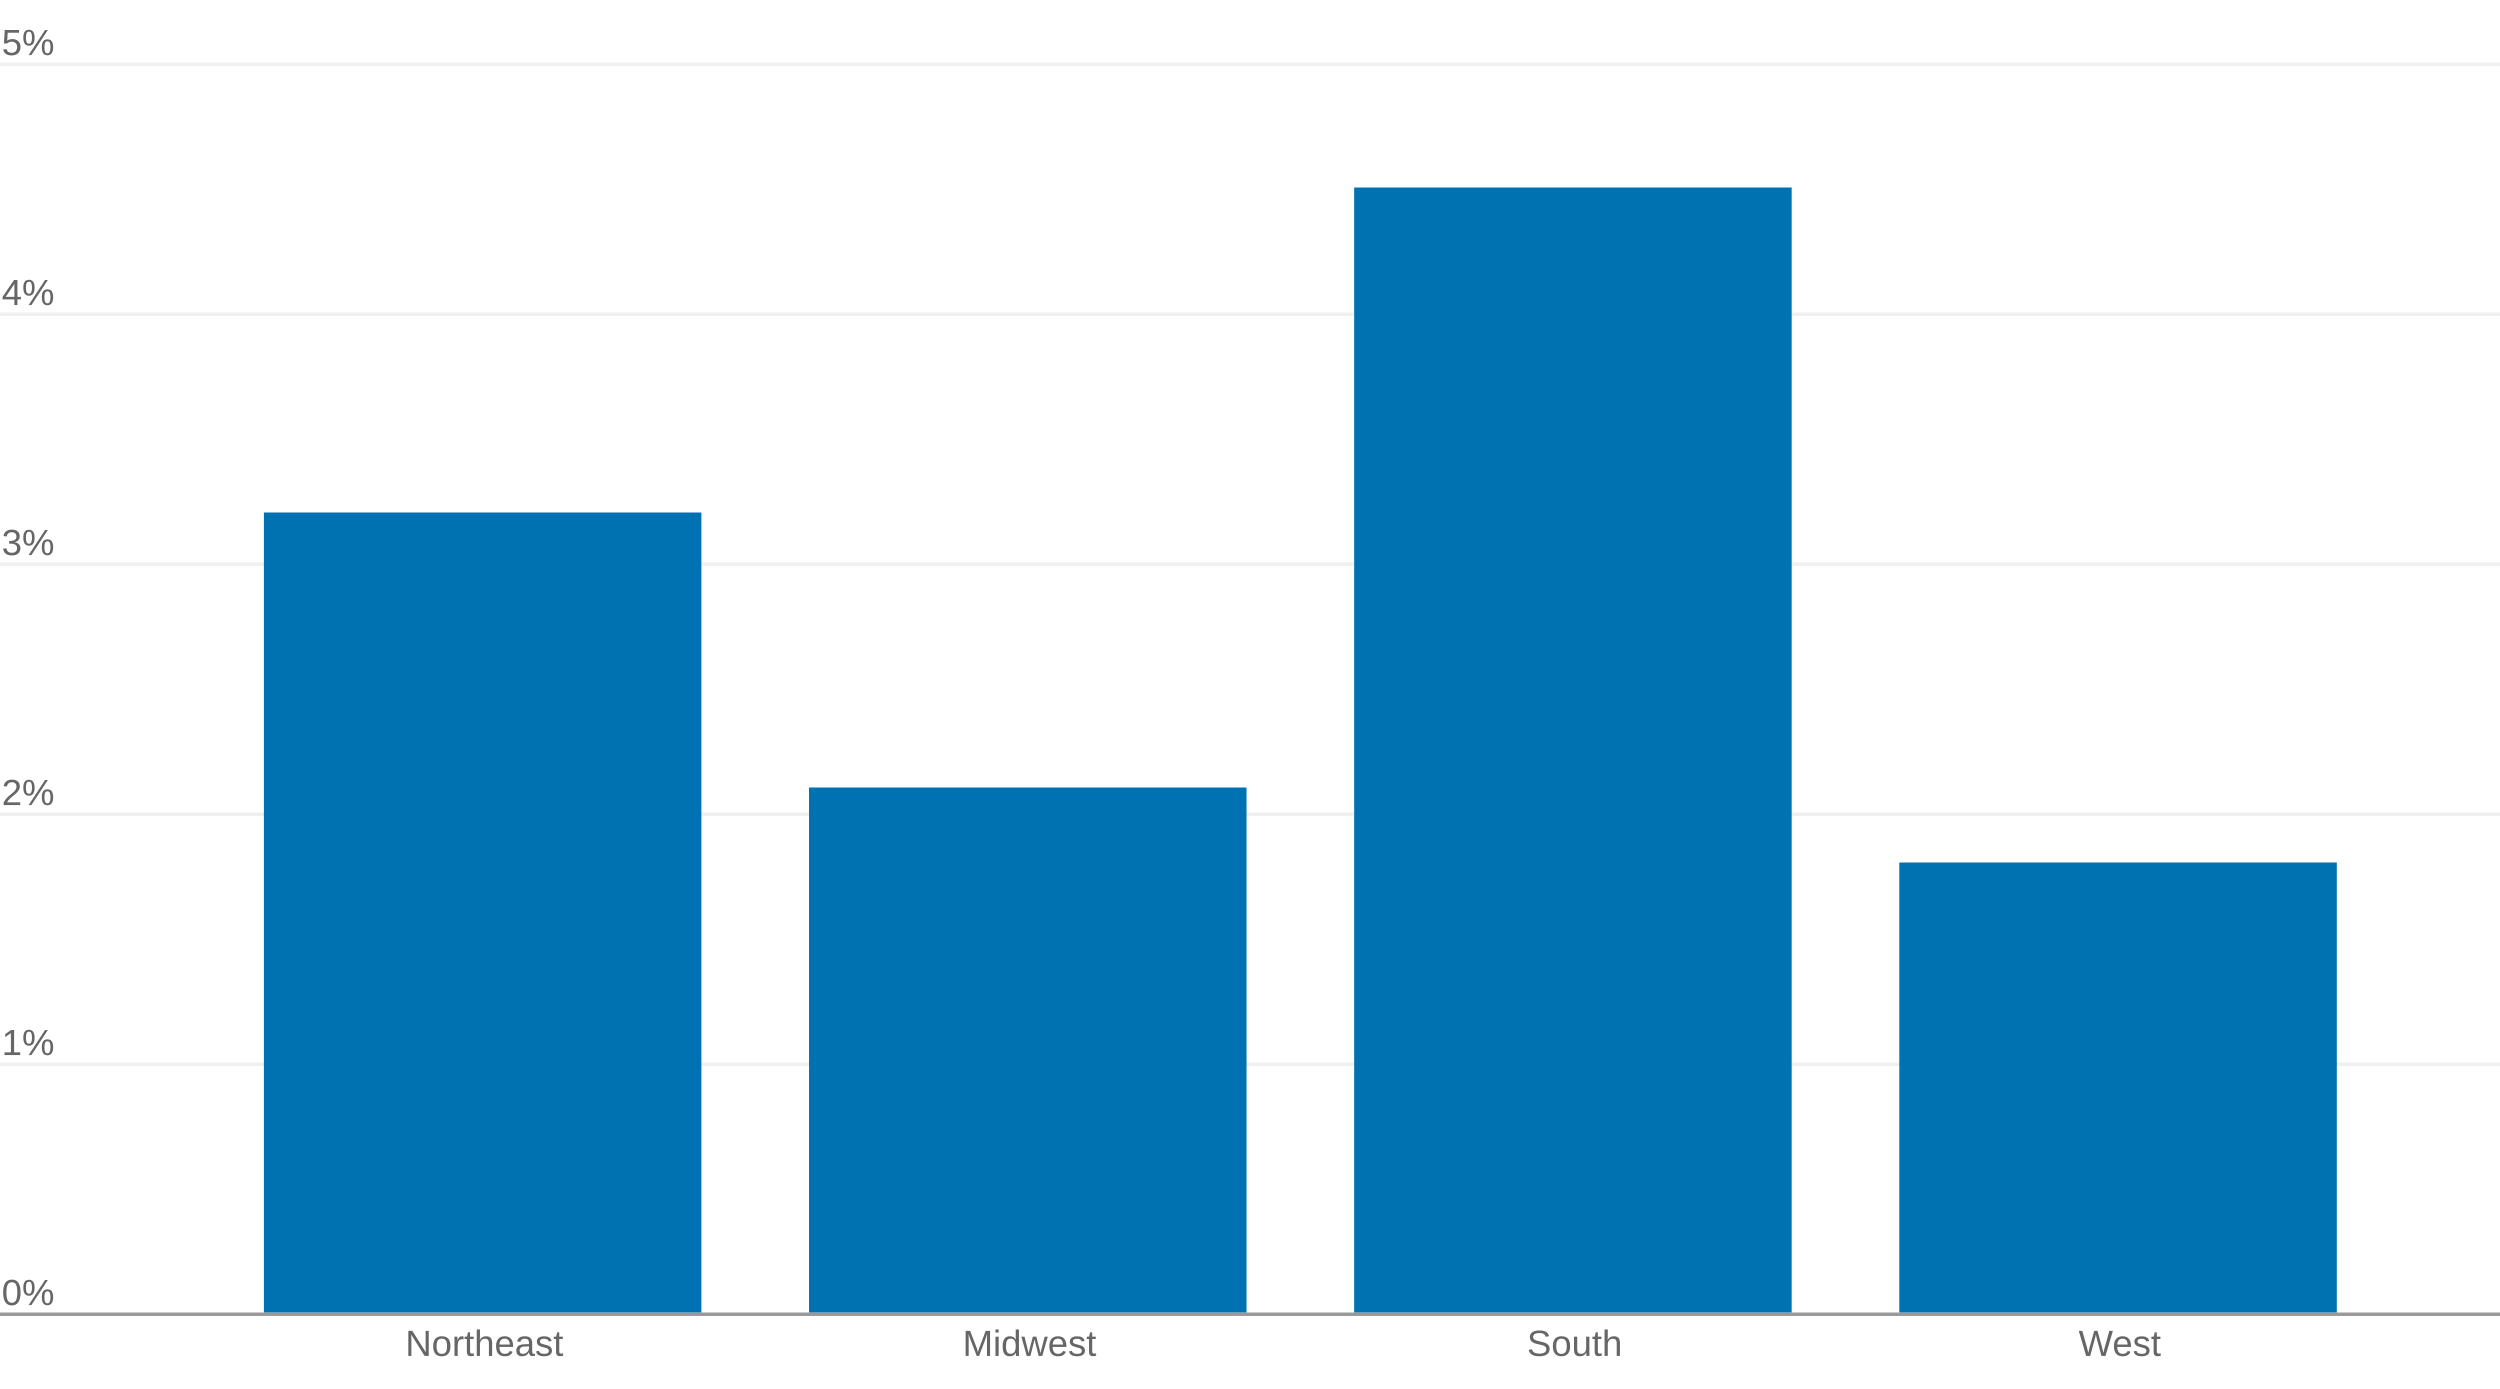
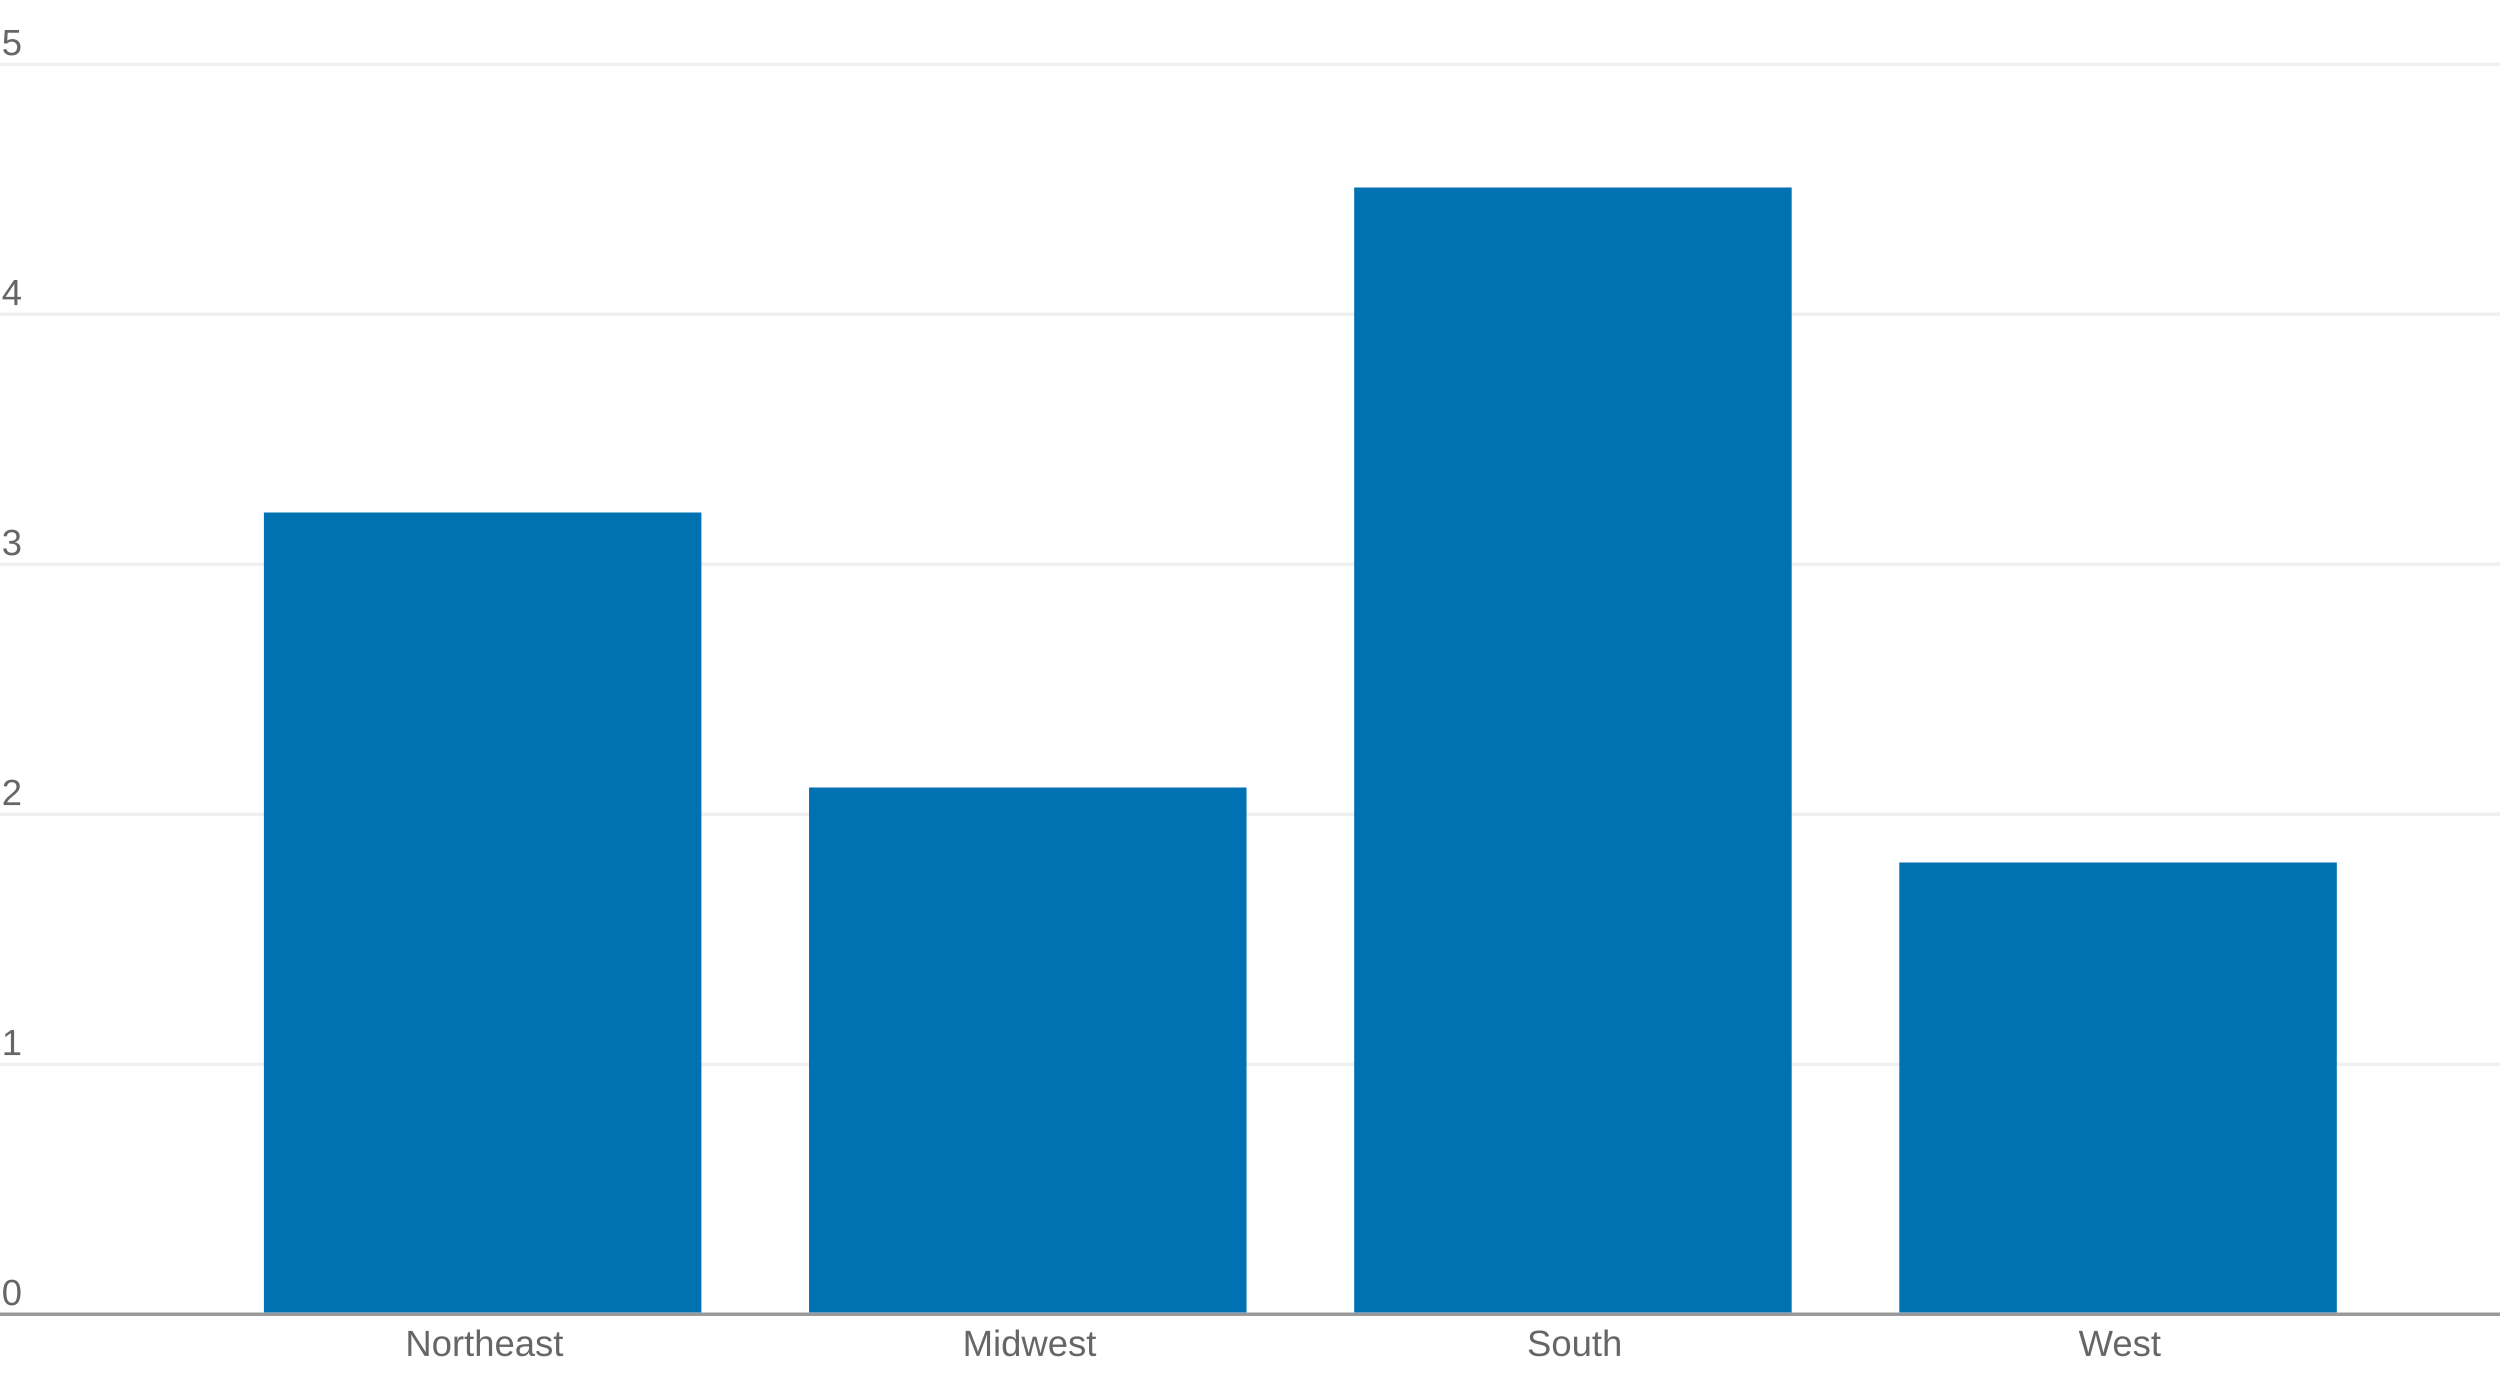
<svg class="tblchart" fill="currentColor" font-family="system-ui, sans-serif" font-size="10" text-anchor="middle" width="720" height="400" viewBox="0 0 720 400" style="background: transparent; color: rgb(74, 74, 74); font-family: Figtree, &quot;Source Sans 3&quot;, system-ui, -apple-system, &quot;Segoe UI&quot;, Arial, sans-serif; font-size: 10.5px; overflow: visible;" data-margin-left="44" data-margin-right="16" data-margin-top="18" data-margin-bottom="22">
  <style>:where(.tblchart) {
  --plot-background: white;
  display: block;
  height: auto;
  height: intrinsic;
  max-width: 100%;
}
:where(.tblchart text),
:where(.tblchart tspan) {
  white-space: pre;
}</style>
  <g aria-label="rule" stroke="#F0F0F0" transform="translate(0,0.5)">
    <line x1="0" x2="720" y1="306" y2="306" />
    <line x1="0" x2="720" y1="234" y2="234" />
    <line x1="0" x2="720" y1="162" y2="162" />
    <line x1="0" x2="720" y1="90" y2="90" />
    <line x1="0" x2="720" y1="18" y2="18" />
  </g>
  <g aria-label="text" class="tbl-y-tick-label" fill="#666666" text-anchor="start" font-size="10.5" font-weight="500" transform="translate(-43.5,-5.5)">
-     <text y="0.32em" transform="translate(44,378)">0%</text>
-     <text y="0.32em" transform="translate(44,306)">1%</text>
-     <text y="0.32em" transform="translate(44,234)">2%</text>
-     <text y="0.32em" transform="translate(44,162)">3%</text>
-     <text y="0.32em" transform="translate(44,90)">4%</text>
-     <text y="0.32em" transform="translate(44,18)">5%</text>
+     <text y="0.32em" transform="translate(44,378)">0</text>
+     <text y="0.32em" transform="translate(44,306)">1</text>
+     <text y="0.32em" transform="translate(44,234)">2</text>
+     <text y="0.32em" transform="translate(44,162)">3</text>
+     <text y="0.32em" transform="translate(44,90)">4</text>
+     <text y="0.32em" transform="translate(44,18)">5</text>
  </g>
  <g aria-label="text" class="tbl-cat-label" fill="#666666" font-size="10.5" font-weight="500" transform="translate(63.5,12.5)">
    <text transform="translate(76,378)" data-category="Northeast">Northeast</text>
    <text transform="translate(233,378)" data-category="Midwest">Midwest</text>
    <text transform="translate(390,378)" data-category="South">South</text>
    <text transform="translate(547,378)" data-category="West">West</text>
  </g>
  <g aria-label="rule" stroke="#999999" transform="translate(0,0.5)">
    <line x1="0" x2="720" y1="378" y2="378" />
  </g>
  <g aria-label="bar" fill="#0072B2">
    <rect x="76" width="126" y="147.6" height="230.4" data-series="Effect" />
    <rect x="233" width="126" y="226.8" height="151.2" data-series="Effect" />
    <rect x="390" width="126" y="54" height="324" data-series="Effect" />
    <rect x="547" width="126" y="248.4" height="129.6" data-series="Effect" />
  </g>
</svg>
